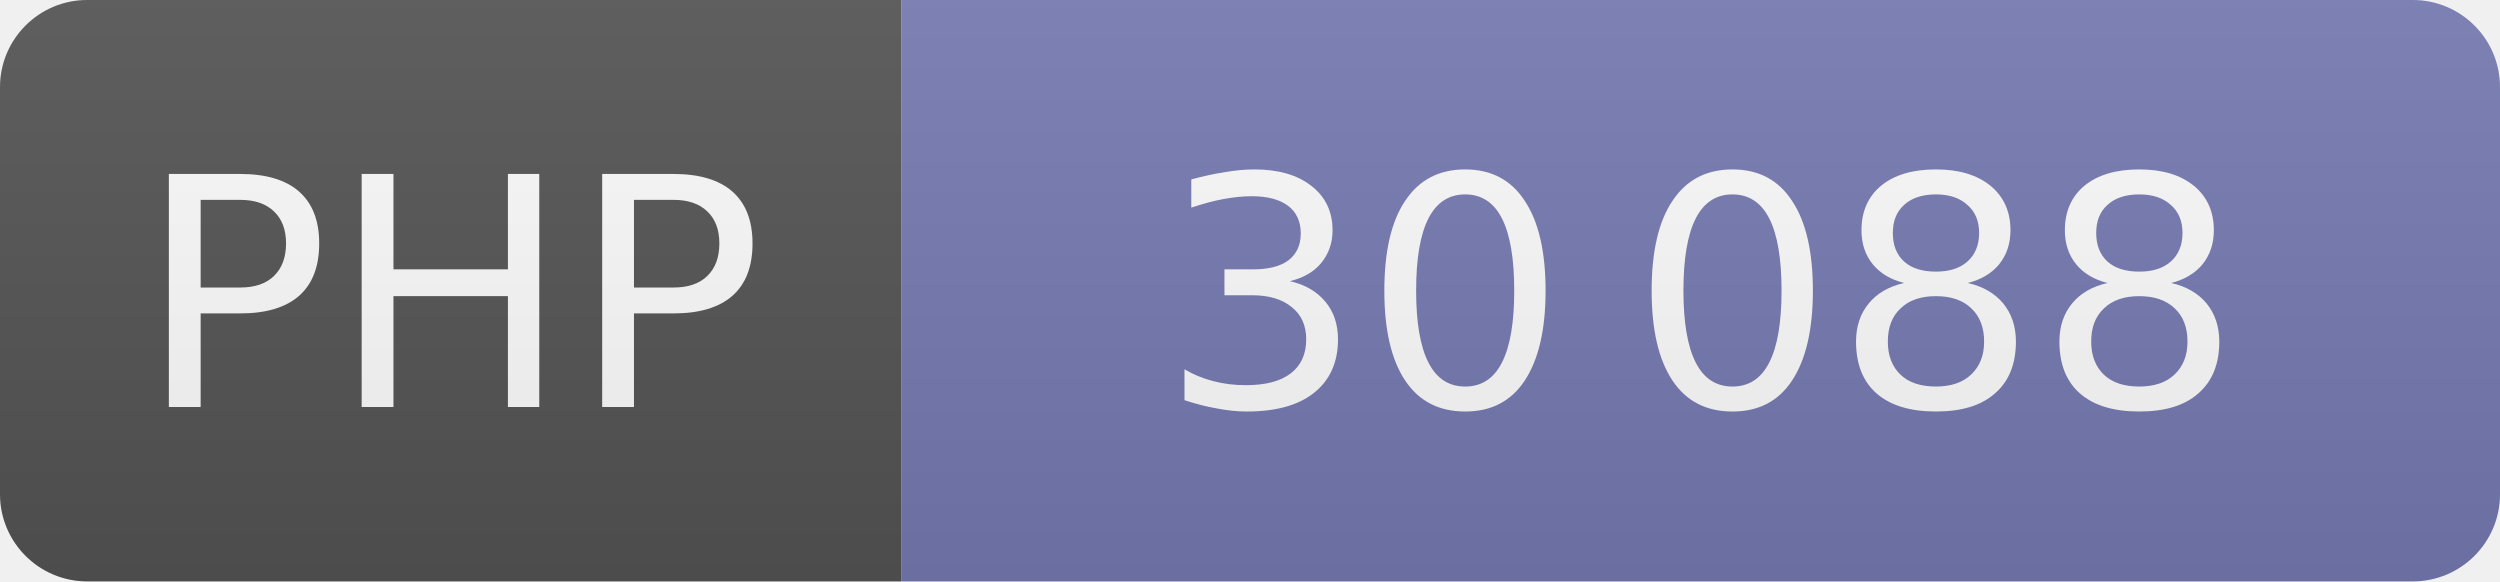
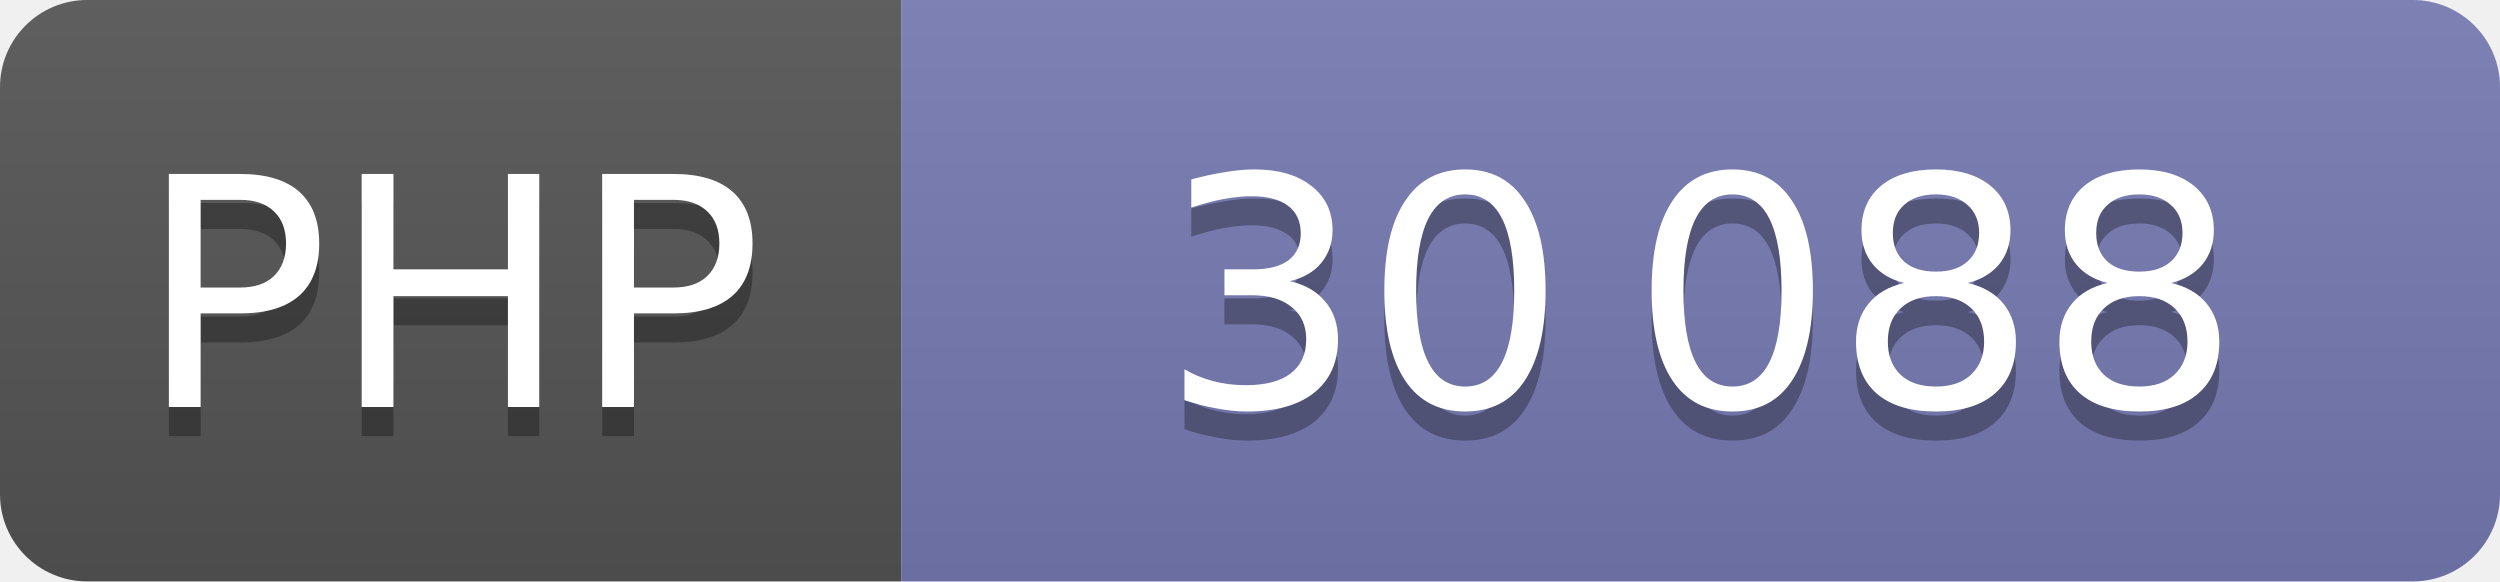
- <svg xmlns="http://www.w3.org/2000/svg" width="86" height="20" role="img" font-family="Verdana,DejaVu Sans,sans-serif" font-size="11" fill="#fff" text-anchor="middle">
+ <svg xmlns="http://www.w3.org/2000/svg" width="86" height="20" role="img" font-family="Verdana,DejaVu Sans,sans-serif" font-size="11" text-anchor="middle">
  <linearGradient id="shine" x2="0" y2="100%">
    <stop offset="0" stop-color="#bbb" stop-opacity=".1" />
    <stop offset="1" stop-opacity=".1" />
  </linearGradient>
  <clipPath id="round">
    <rect width="100%" height="100%" rx="3" />
  </clipPath>
  <g clip-path="url(#round)">
    <svg width="31" height="100%">
      <rect width="100%" height="100%" fill="#555" />
-       <text x="50%" y="14">PHP</text>
+       <rect width="100%" height="100%" fill="url(#shine)" />
+       <text x="50%" y="15" fill="#010101" fill-opacity=".3">PHP</text>
+       <text x="50%" y="14" fill="#fff">PHP</text>
    </svg>
    <svg x="31" width="55" height="100%">
      <rect width="100%" height="100%" fill="#777bb3" />
-       <text x="50%" y="14">
+       <rect width="100%" height="100%" fill="url(#shine)" />
+       <text x="50%" y="15" fill="#010101" fill-opacity=".3">
+         30 088
+       </text>
+       <text x="50%" y="14" fill="#fff">
        30 088
      </text>
    </svg>
-     <rect width="100%" height="100%" fill="url(#shine)" />
  </g>
</svg>
